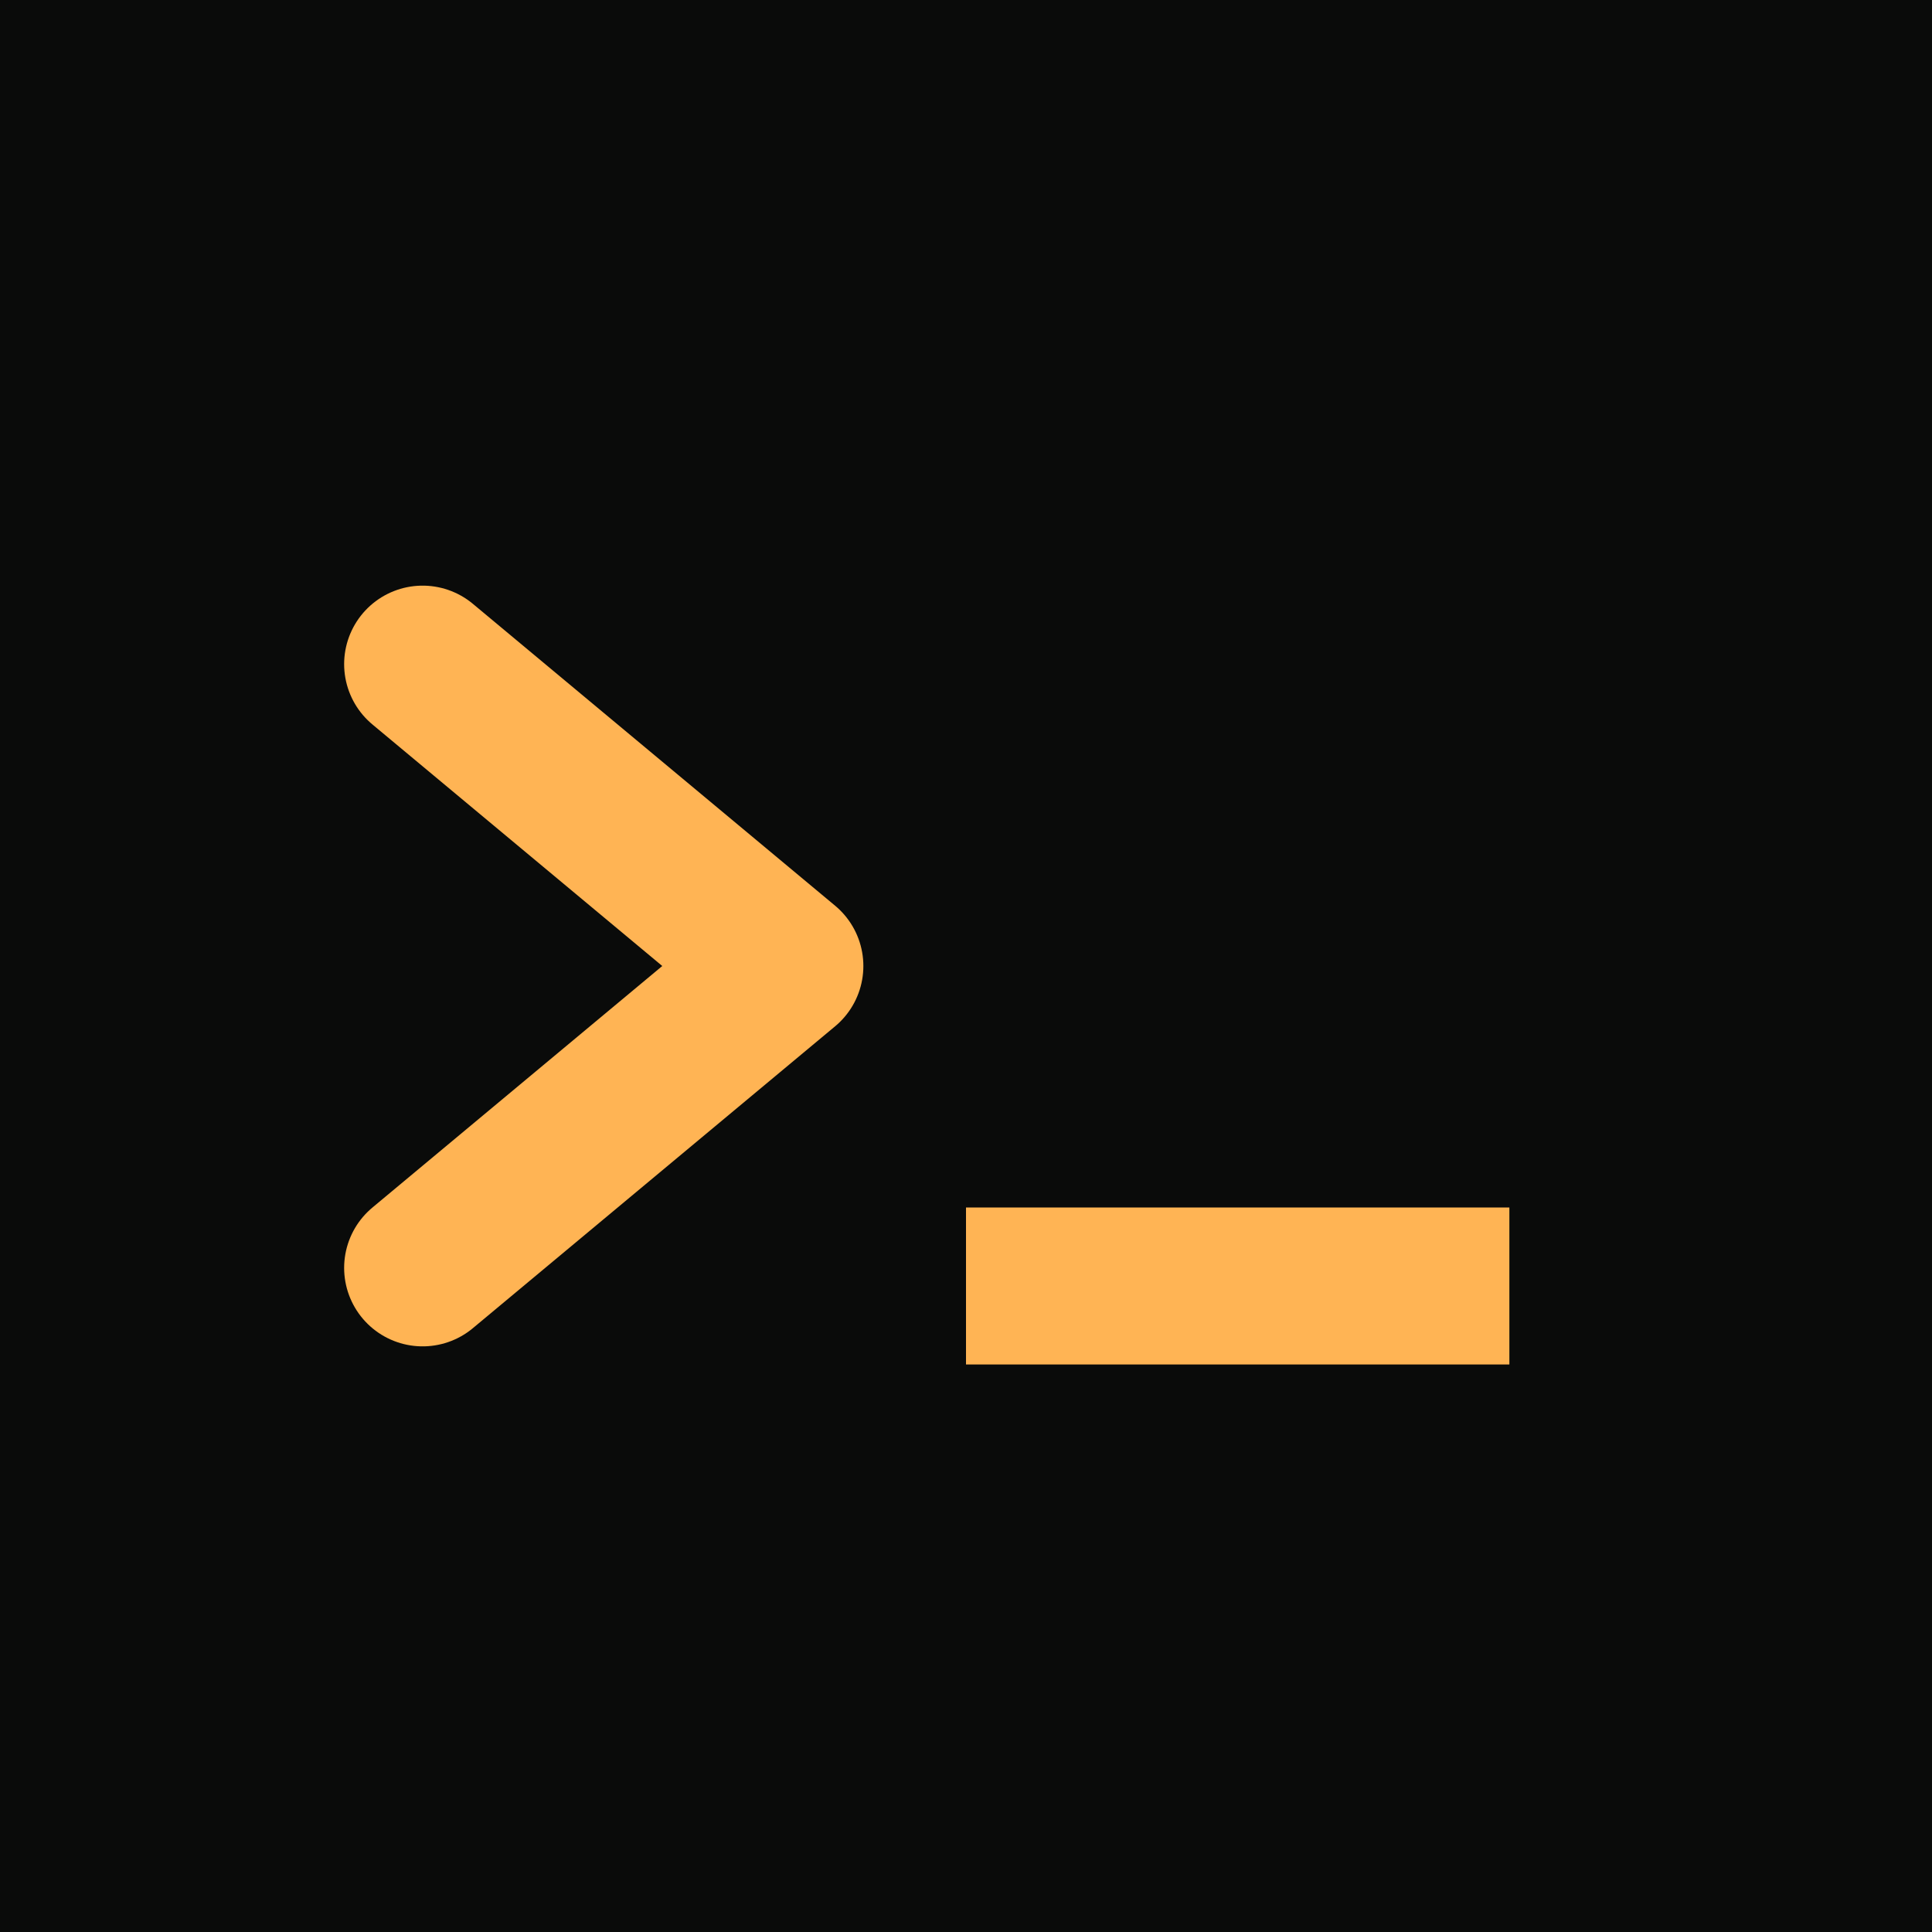
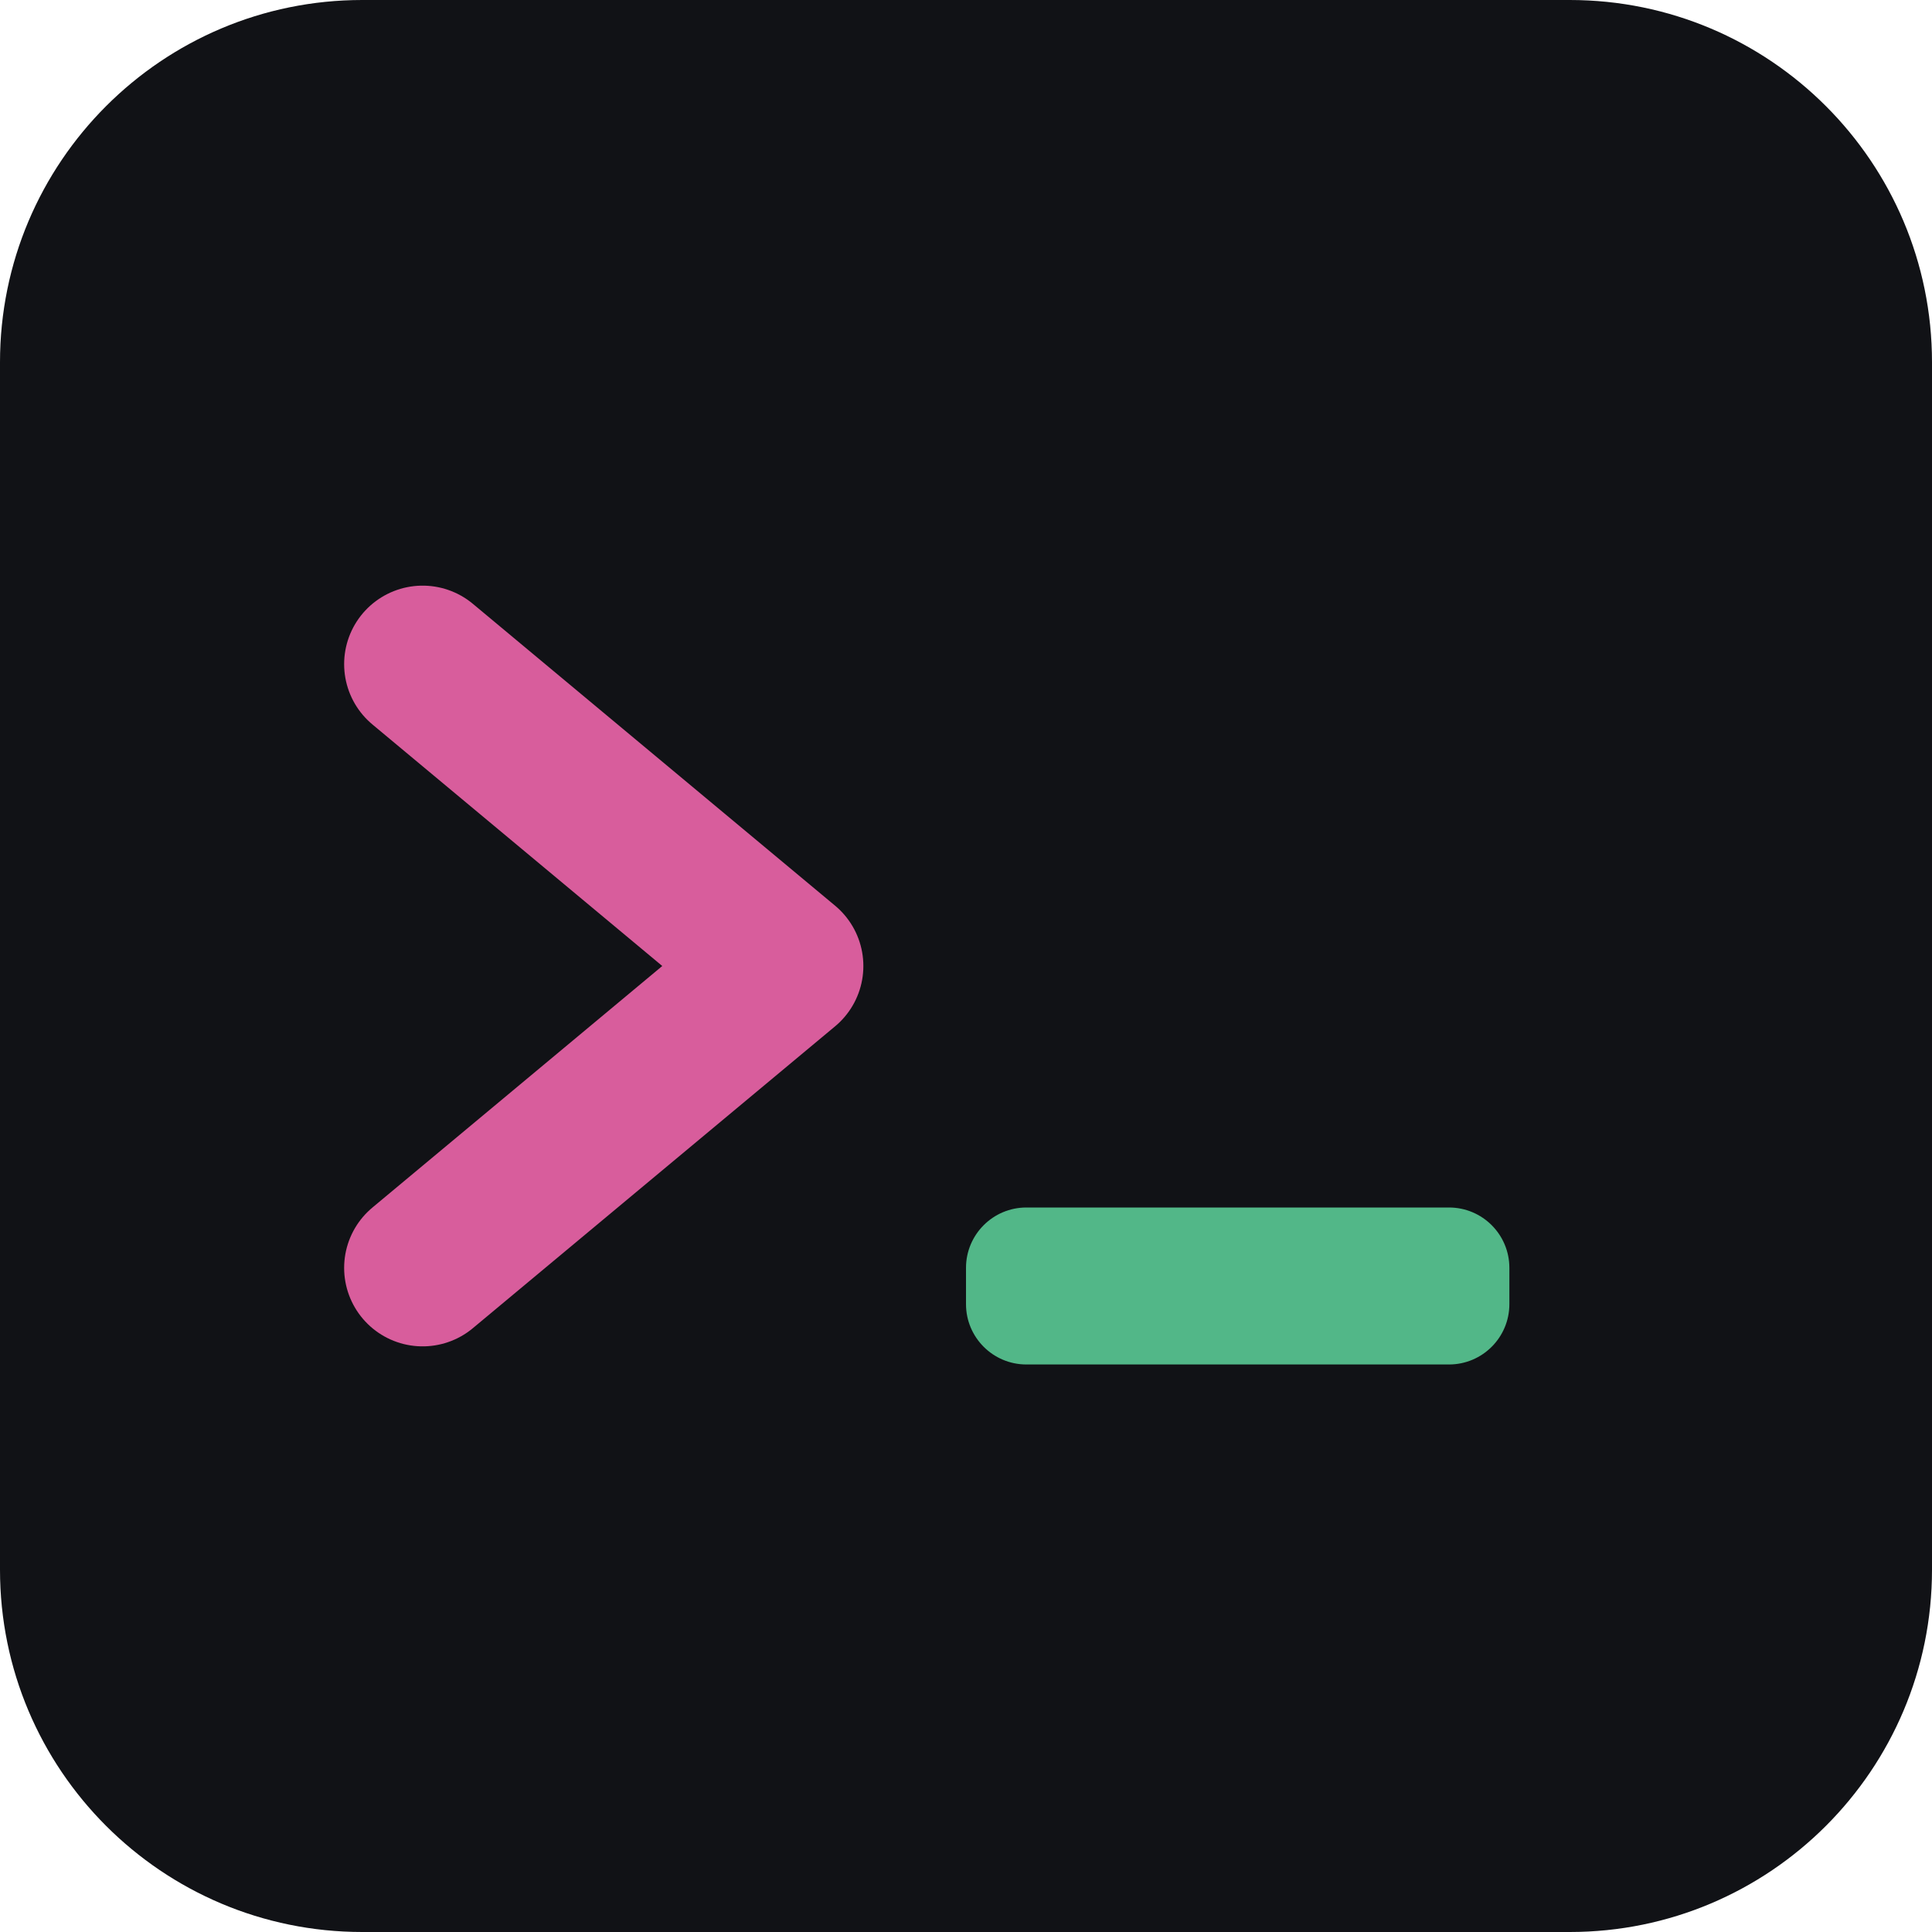
<svg xmlns="http://www.w3.org/2000/svg" viewBox="0 0 32 32">
-   <rect width="32" height="32" fill="#0a0b0a" />
-   <path d="M7 11 L13 16 L7 21" fill="none" stroke="#ffb454" stroke-width="2.6" stroke-linecap="round" stroke-linejoin="round" />
-   <rect x="16" y="20" width="9" height="2.6" fill="#ffb454" />
+   <rect width="32" height="32" rx="6" fill="#111216" />
+   <path d="M7 11 L13 16 L7 21" fill="none" stroke="#d85d9c" stroke-width="2.6" stroke-linecap="round" stroke-linejoin="round" />
+   <rect x="16" y="20" width="9" height="2.6" rx="1" fill="#52b788" />
</svg>
